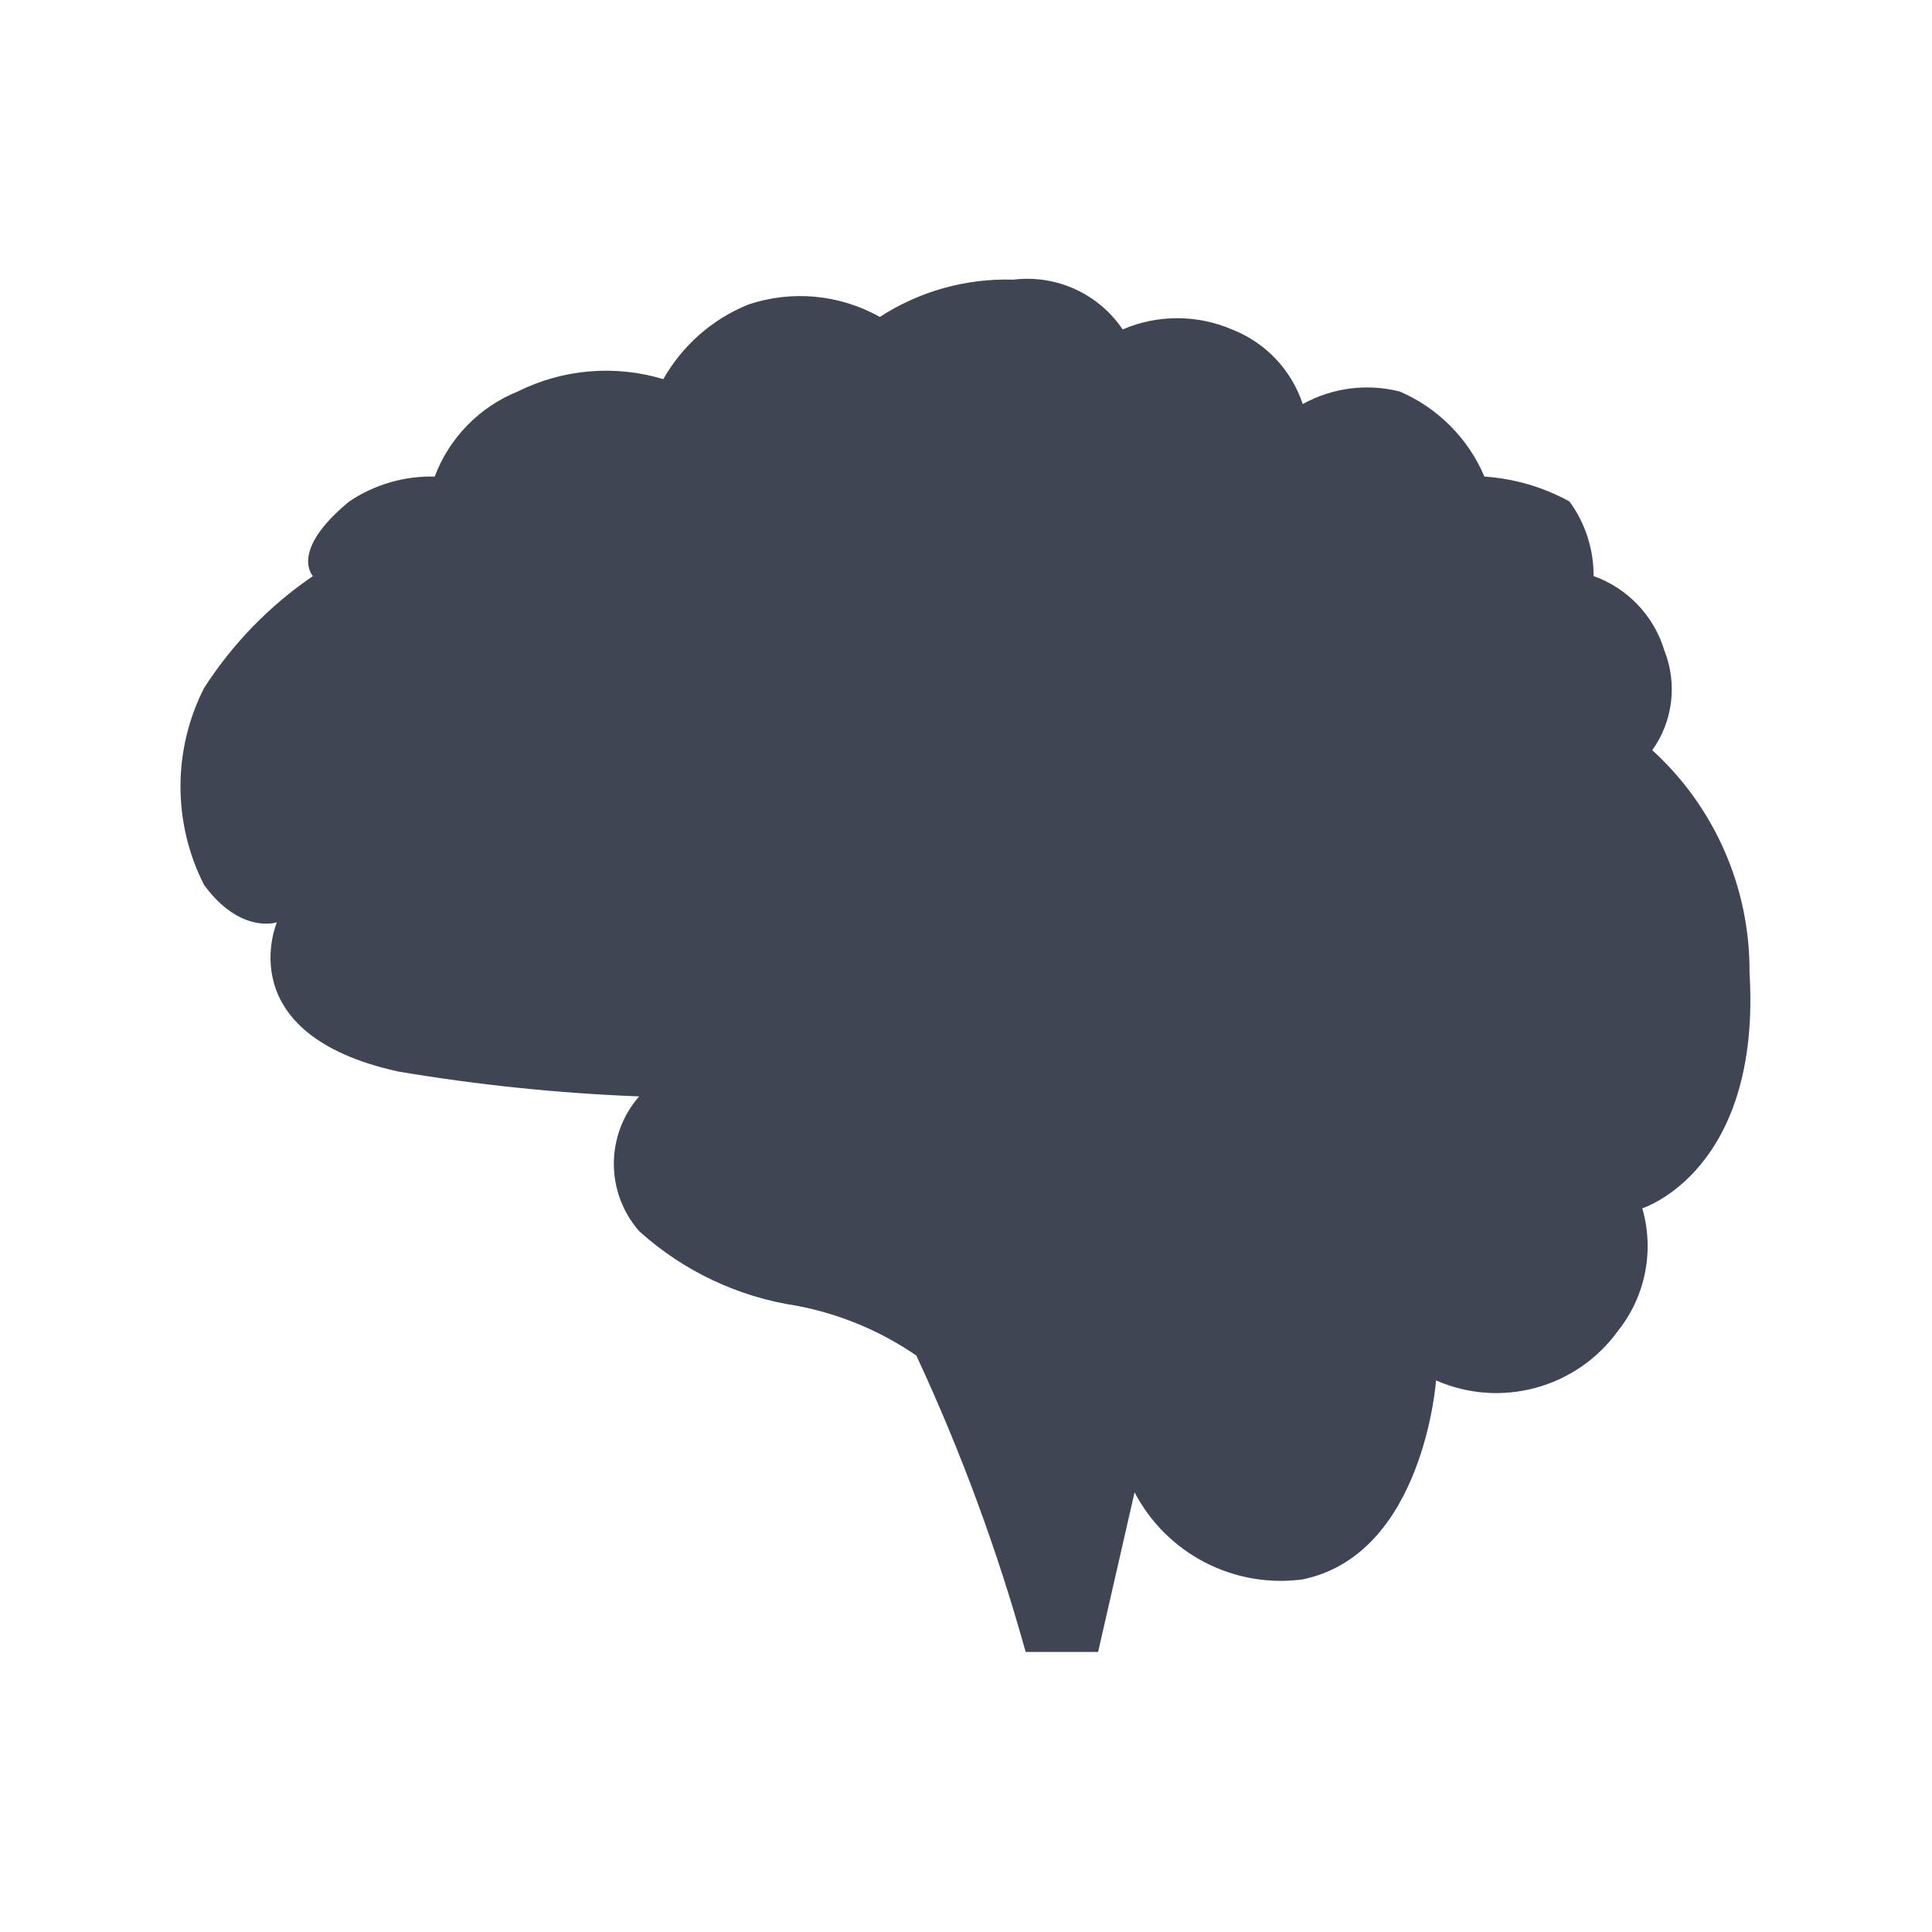
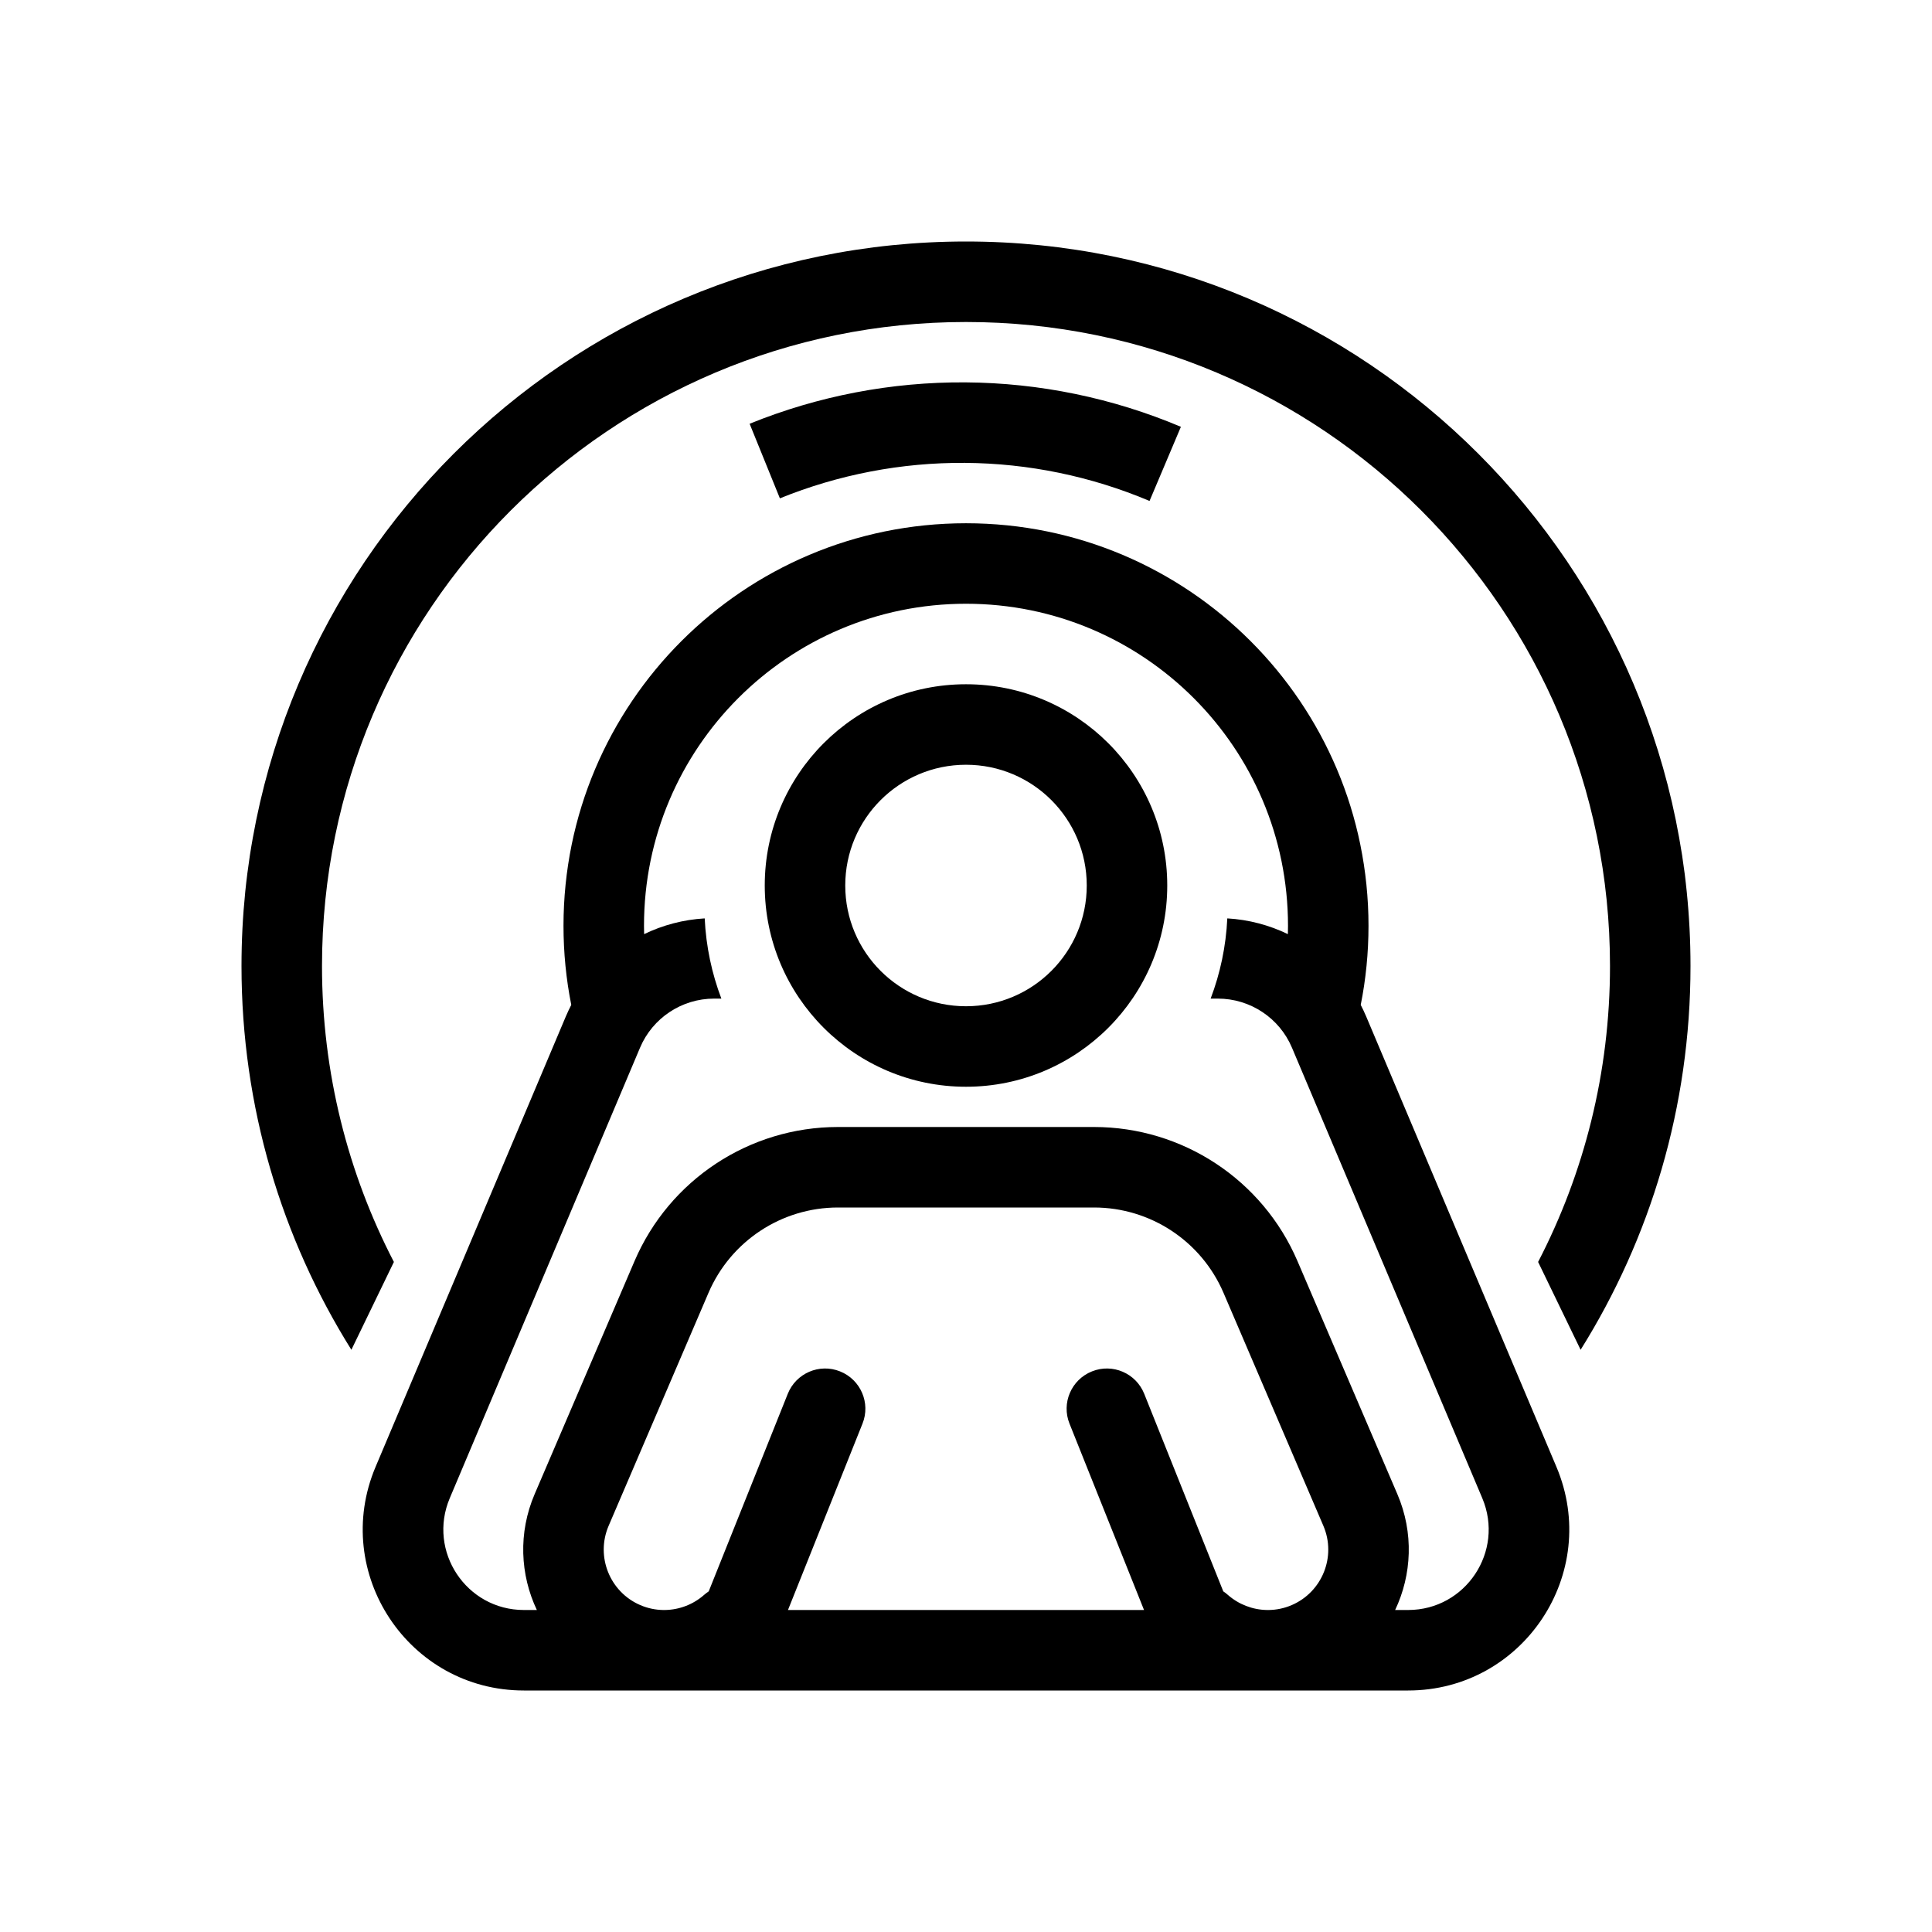
- <svg xmlns="http://www.w3.org/2000/svg" id="artwork" viewBox="0 0 24 24">
-   <path d="M21.733,12.075c.151,2.472-1.332,2.935-1.332,2.935a1.688,1.688,0,0,1-.3,1.52,1.864,1.864,0,0,1-2.262.618s-.151,2.163-1.659,2.472a2.049,2.049,0,0,1-2.086-1.082l-.453,1.983h-.9a23.871,23.871,0,0,0-1.358-3.682,3.913,3.913,0,0,0-1.483-.618,3.752,3.752,0,0,1-1.96-.927,1.271,1.271,0,0,1,0-1.674,23.51,23.51,0,0,1-2.992-.309c-2.111-.464-1.508-1.854-1.508-1.854s-.452.154-.905-.464a2.7,2.7,0,0,1,0-2.446A4.881,4.881,0,0,1,3.887,7.156s-.3-.309.452-.927A1.825,1.825,0,0,1,5.4,5.92a1.838,1.838,0,0,1,1.03-1.056,2.462,2.462,0,0,1,1.81-.154,2.131,2.131,0,0,1,1.056-.927,2.024,2.024,0,0,1,1.634.154,2.879,2.879,0,0,1,1.659-.463,1.428,1.428,0,0,1,1.357.618,1.723,1.723,0,0,1,1.357,0,1.5,1.5,0,0,1,.88.927,1.654,1.654,0,0,1,1.207-.155A2.007,2.007,0,0,1,18.44,5.92a2.555,2.555,0,0,1,1.056.309,1.551,1.551,0,0,1,.3.927,1.415,1.415,0,0,1,.88.927,1.3,1.3,0,0,1-.151,1.236A3.7,3.7,0,0,1,21.733,12.075Z" style="fill:#404554" />
+ <svg xmlns="http://www.w3.org/2000/svg" width="48" height="48" viewBox="0 0 48 48" fill="none">
+   <path d="M38.214 31.353C39.355 29.151 40 26.651 40 24C40 15.163 32.837 8 24 8C15.163 8 8 15.163 8 24C8 26.651 8.645 29.151 9.786 31.353L8.73 33.535C7 30.771 6 27.502 6 24C6 14.059 14.059 6 24 6C33.941 6 42 14.059 42 24C42 27.502 41 30.771 39.27 33.535L38.214 31.353Z" fill="currentColor" />
+   <path fill-rule="evenodd" clip-rule="evenodd" d="M24 17C21.239 17 19 19.239 19 22C19 24.761 21.239 27 24 27C26.761 27 29 24.761 29 22C29 19.239 26.761 17 24 17ZM21 22C21 20.343 22.343 19 24 19C25.657 19 27 20.343 27 22C27 23.657 25.657 25 24 25C22.343 25 21 23.657 21 22Z" fill="currentColor" />
+   <path fill-rule="evenodd" clip-rule="evenodd" d="M14.058 25.253C14.1 25.155 14.145 25.059 14.193 24.966C14.066 24.33 14 23.673 14 23C14 17.477 18.477 13 24 13C29.523 13 34 17.477 34 23C34 23.673 33.934 24.33 33.807 24.966C33.855 25.059 33.9 25.155 33.942 25.253L38.669 36.444C39.783 39.081 37.847 42 34.984 42H31.567C31.523 42.001 31.48 42.001 31.437 42H16.563C16.52 42.001 16.477 42.001 16.433 42H13.016C10.153 42 8.217 39.081 9.331 36.444L14.058 25.253ZM24 15C19.582 15 16 18.582 16 23C16 23.07 16.001 23.139 16.003 23.208C16.467 22.984 16.977 22.848 17.508 22.817C17.541 23.515 17.685 24.186 17.922 24.81H17.743C16.939 24.81 16.213 25.291 15.901 26.031L11.174 37.222C10.617 38.541 11.585 40 13.016 40H13.338C12.923 39.125 12.871 38.082 13.283 37.121L15.764 31.333C16.63 29.311 18.619 28 20.819 28H27.181C29.381 28 31.37 29.311 32.236 31.333L34.717 37.121C35.129 38.082 35.077 39.125 34.662 40H34.984C36.416 40 37.383 38.541 36.827 37.222L32.099 26.031C31.787 25.291 31.061 24.81 30.257 24.81H30.078C30.315 24.186 30.459 23.515 30.492 22.817C31.023 22.848 31.533 22.984 31.997 23.208C31.999 23.139 32 23.07 32 23C32 18.582 28.418 15 24 15ZM32.091 39.879C31.907 39.958 31.715 39.997 31.526 40H31.475C31.118 39.994 30.773 39.86 30.505 39.624C30.469 39.592 30.431 39.563 30.392 39.537L28.428 34.629C28.223 34.116 27.641 33.866 27.129 34.072C26.616 34.277 26.366 34.859 26.572 35.371L28.423 40H19.577L21.428 35.371C21.634 34.859 21.384 34.277 20.871 34.072C20.359 33.866 19.777 34.116 19.572 34.629L17.608 39.537C17.569 39.563 17.531 39.592 17.495 39.623C17.227 39.86 16.882 39.994 16.525 40H16.474C16.285 39.997 16.093 39.958 15.909 39.879C15.148 39.552 14.795 38.67 15.121 37.909L17.602 32.121C18.154 30.834 19.419 30 20.819 30H27.181C28.581 30 29.846 30.834 30.398 32.121L32.879 37.909C33.205 38.67 32.852 39.552 32.091 39.879Z" fill="currentColor" />
+   <path d="M19.376 12.381C20.836 11.789 22.399 11.489 23.975 11.5C25.55 11.511 27.109 11.833 28.56 12.446L29.339 10.604C27.645 9.888 25.827 9.513 23.989 9.5C22.15 9.487 20.327 9.837 18.624 10.528L19.376 12.381Z" fill="currentColor" />
</svg>
